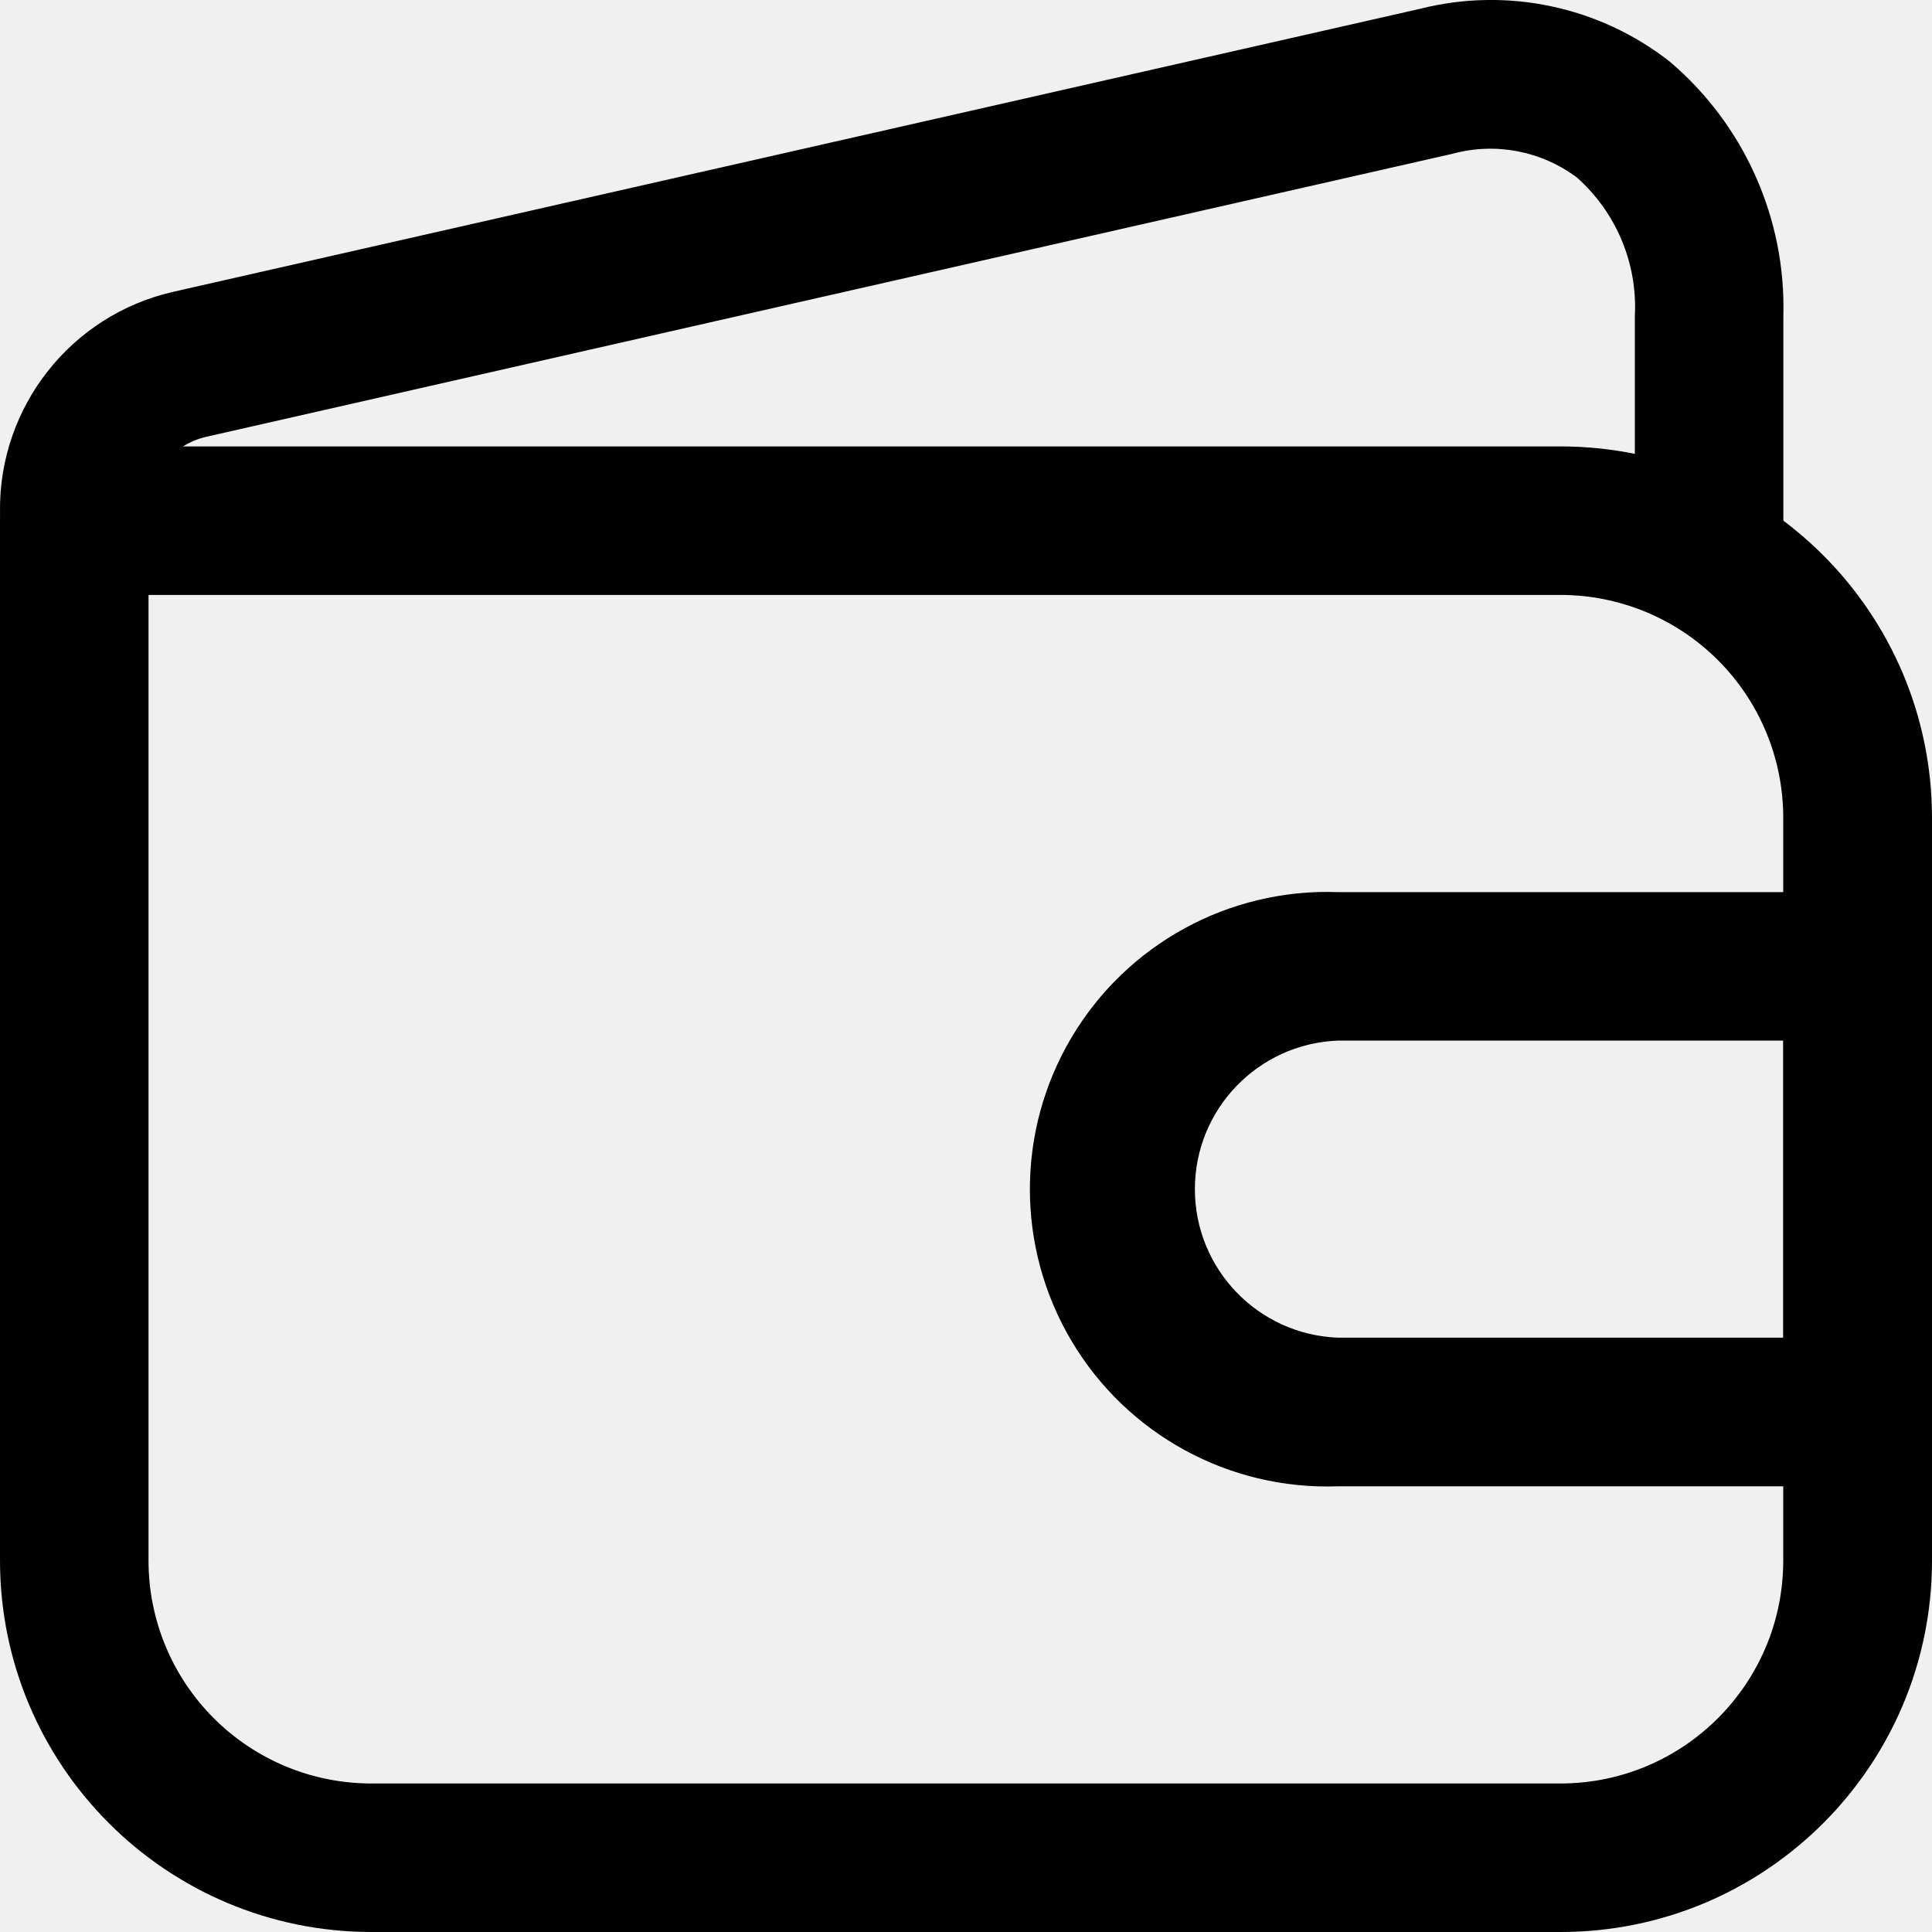
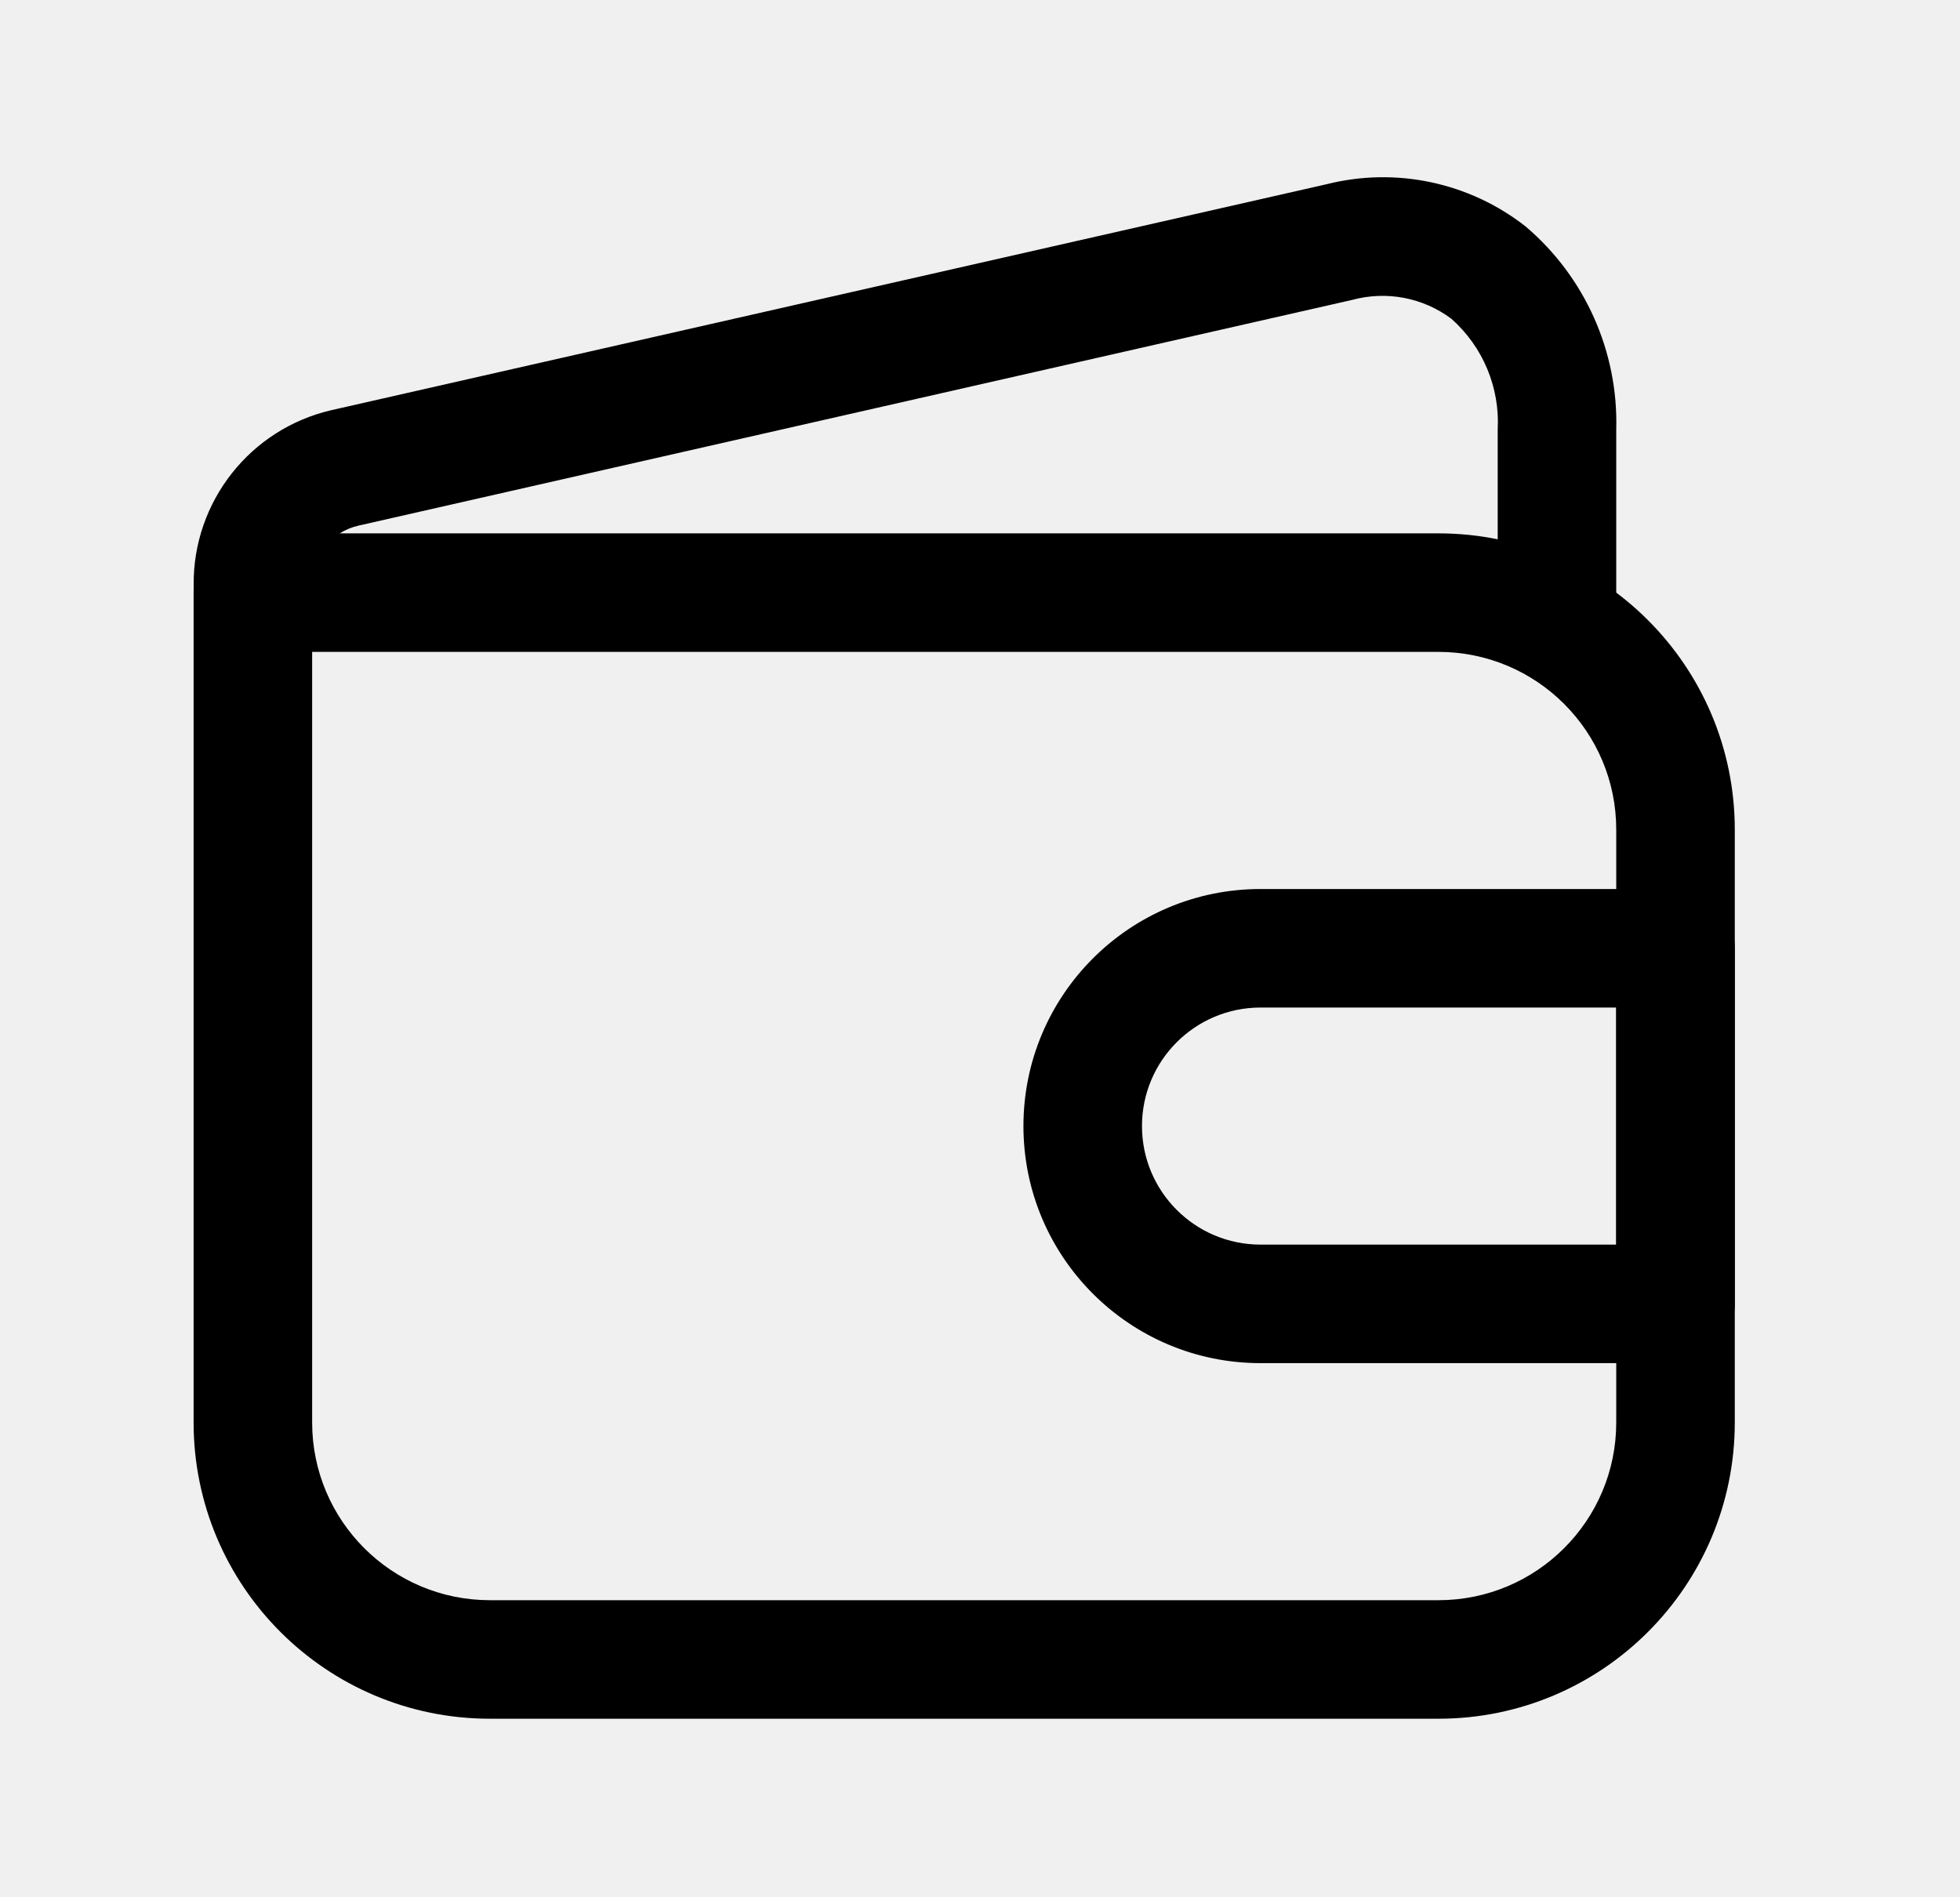
- <svg xmlns="http://www.w3.org/2000/svg" fill="currentColor" viewBox="0 0 16 16">
-   <path d="M12.923 16H3.077A3.078 3.078 0 0 1 0 12.924V4.312a.615.615 0 0 1 .615-.615h12.308A3.077 3.077 0 0 1 16 6.773v6.151A3.076 3.076 0 0 1 12.923 16ZM1.23 4.927v7.997a1.845 1.845 0 0 0 1.846 1.846h9.846a1.846 1.846 0 0 0 1.846-1.846V6.773a1.845 1.845 0 0 0-1.846-1.846H1.23Z" />
-   <path d="M14.154 4.927a.616.616 0 0 1-.615-.615V2.62a1.433 1.433 0 0 0-.48-1.15 1.194 1.194 0 0 0-1.028-.197L1.71 3.617a.615.615 0 0 0-.48.615.615.615 0 0 1-1.23 0 1.845 1.845 0 0 1 1.433-1.815L11.76.073a2.401 2.401 0 0 1 2.068.437 2.67 2.67 0 0 1 .941 2.11v1.692a.615.615 0 0 1-.615.615Zm1.231 7.382h-4.308a2.462 2.462 0 1 1 0-4.921h4.308a.615.615 0 0 1 .615.615v3.69a.615.615 0 0 1-.615.616Zm-4.308-3.691a1.231 1.231 0 0 0 0 2.46h3.692v-2.46h-3.692Z" />
+ <svg xmlns="http://www.w3.org/2000/svg" fill="none" viewBox="0 0 31 30">
+   <g fill="currentColor" clip-path="url(#wallet_svg__a)">
+     <path d="M22.75 27.188h-15A4.688 4.688 0 0 1 3.062 22.5V9.375A.937.937 0 0 1 4 8.437h18.75a4.688 4.688 0 0 1 4.688 4.688V22.5a4.688 4.688 0 0 1-4.688 4.688ZM4.937 10.313V22.5a2.812 2.812 0 0 0 2.813 2.813h15a2.812 2.812 0 0 0 2.813-2.813v-9.375a2.812 2.812 0 0 0-2.813-2.813H4.937Z" />
+     <path d="M24.625 10.312a.937.937 0 0 1-.937-.937V6.797a2.184 2.184 0 0 0-.732-1.754 1.82 1.82 0 0 0-1.565-.3L5.669 8.315a.938.938 0 0 0-.731.938.938.938 0 0 1-1.875 0 2.813 2.813 0 0 1 2.184-2.766l15.731-3.572a3.656 3.656 0 0 1 3.15.666 4.069 4.069 0 0 1 1.435 3.216v2.578a.938.938 0 0 1-.938.937ZM26.5 21.563h-6.563a3.75 3.75 0 1 1 0-7.5H26.5a.938.938 0 0 1 .938.937v5.625a.938.938 0 0 1-.938.938Zm-6.563-5.625a1.875 1.875 0 1 0 0 3.75h5.625v-3.75h-5.625Z" />
+   </g>
+   <defs>
+     <clipPath id="wallet_svg__a">
+       <path fill="#fff" d="M.25 0h30v30h-30z" />
+     </clipPath>
+   </defs>
</svg>
